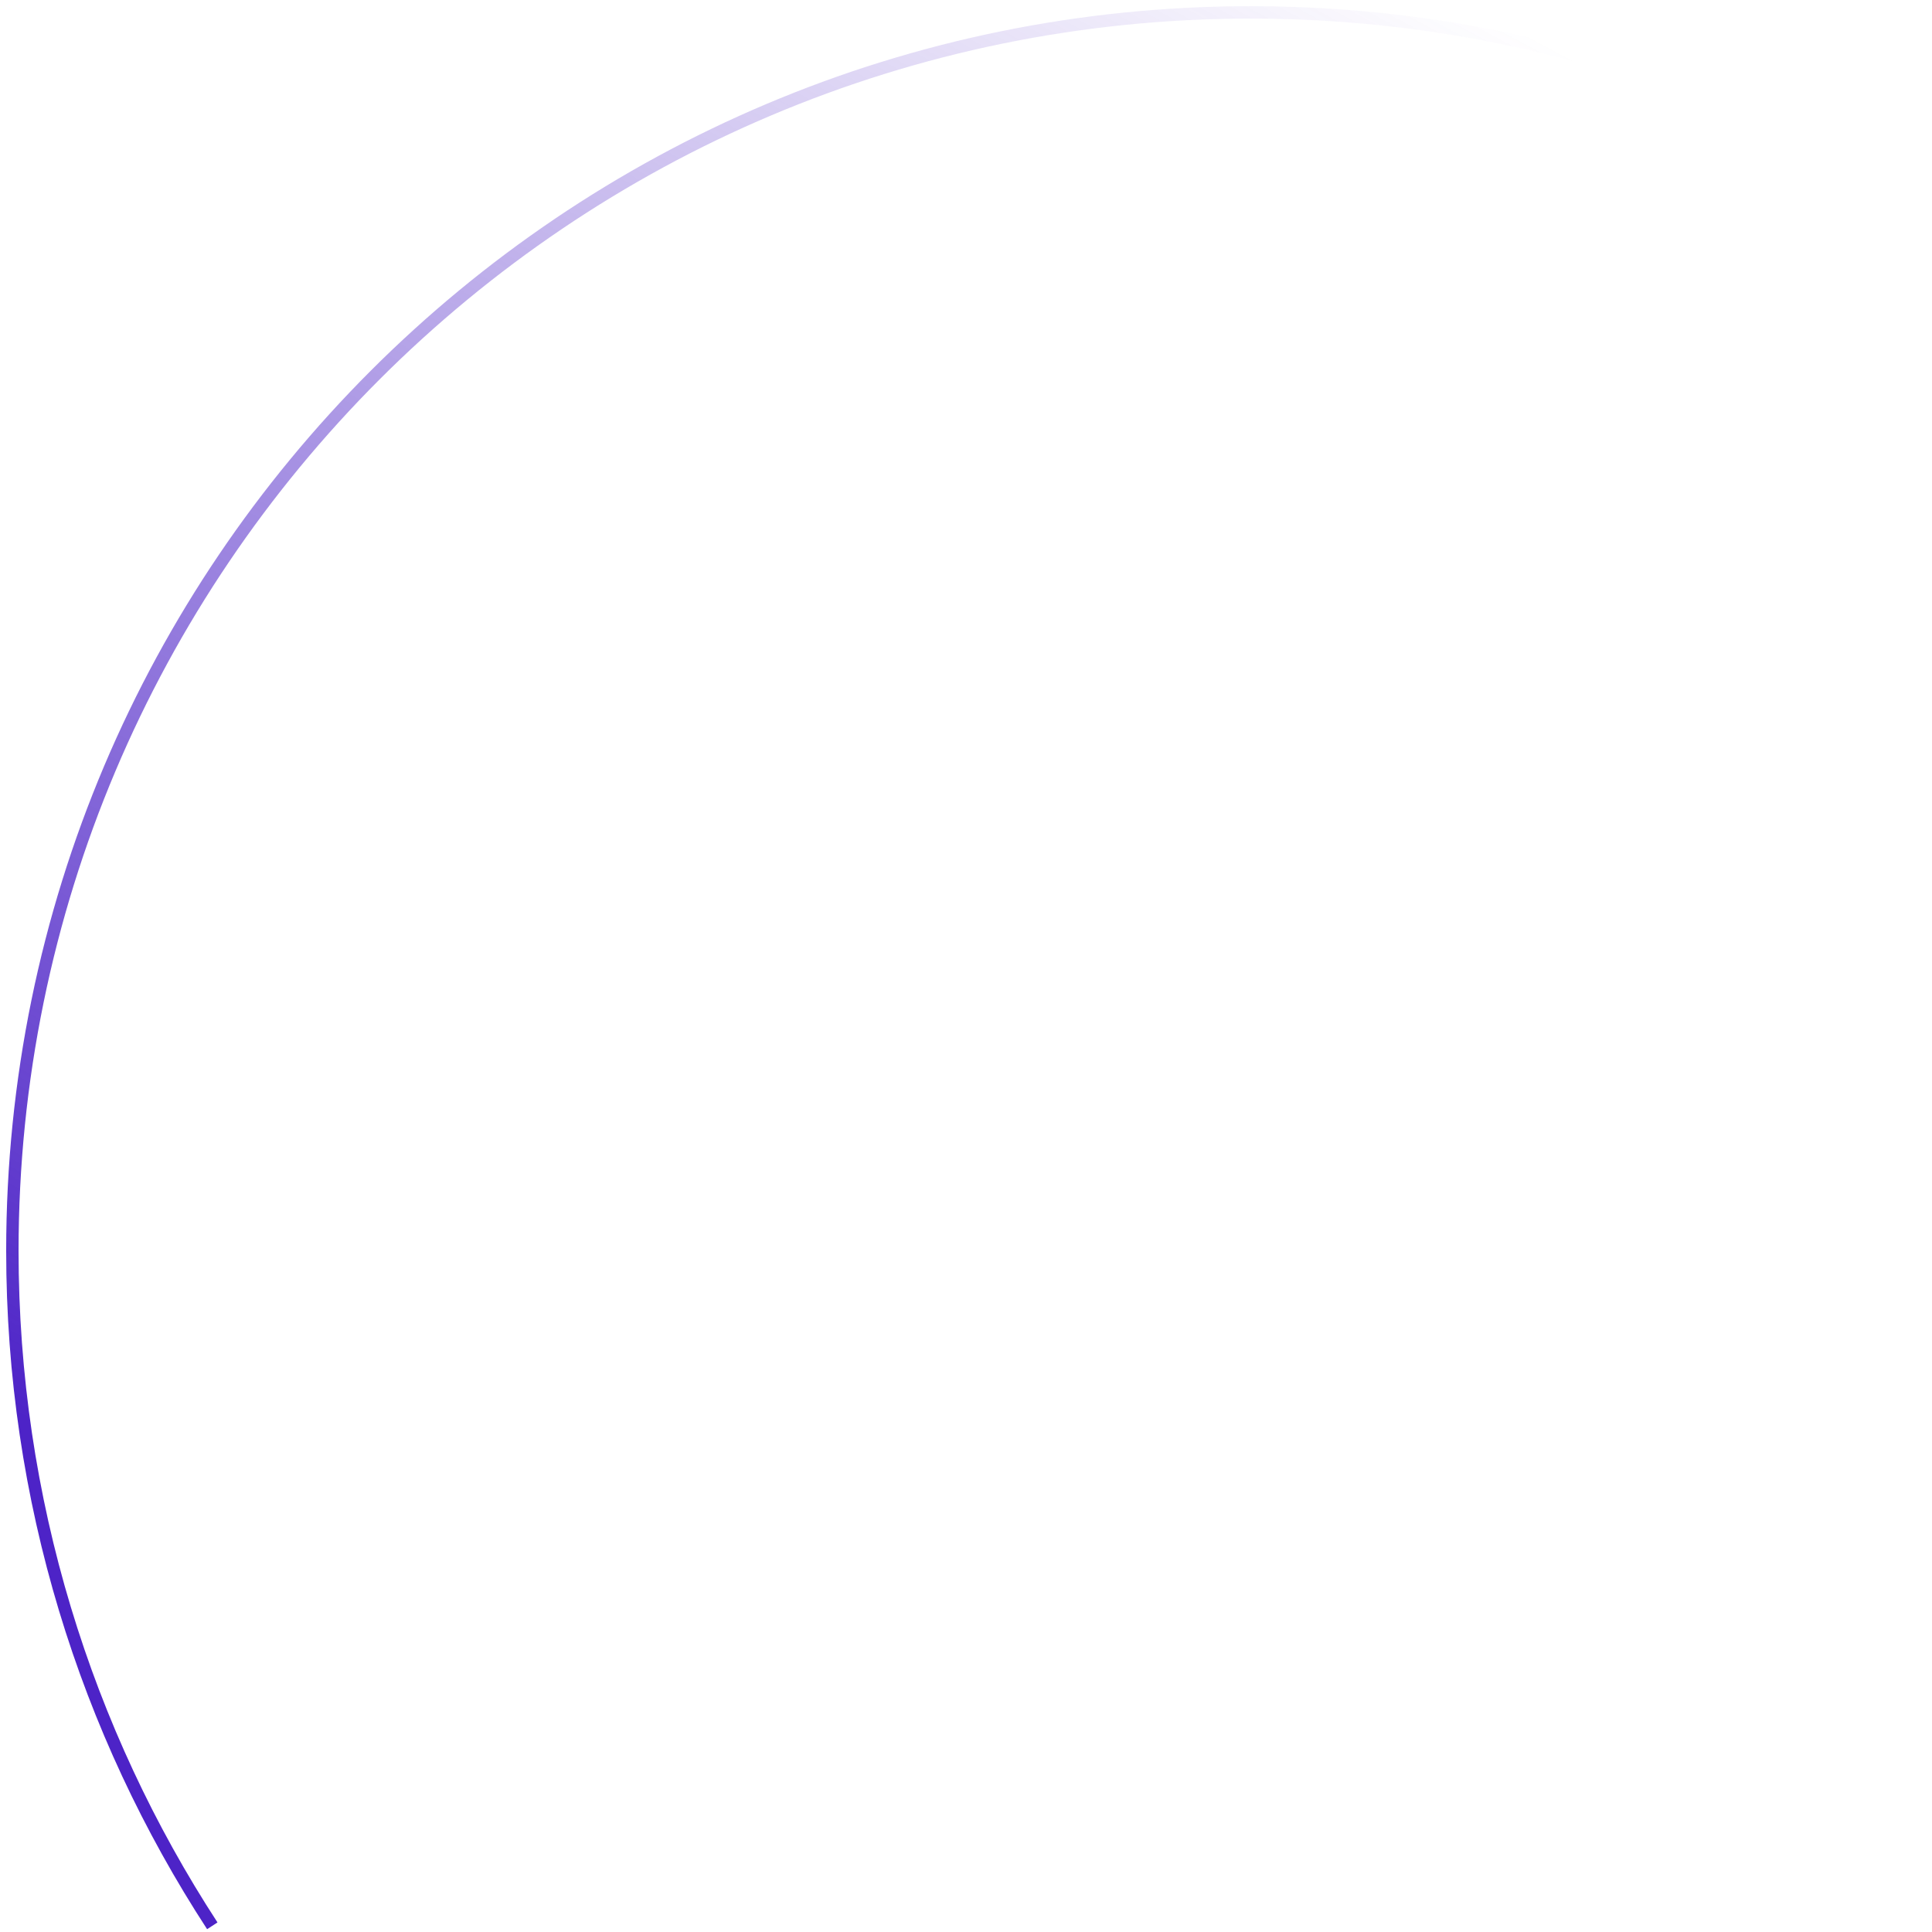
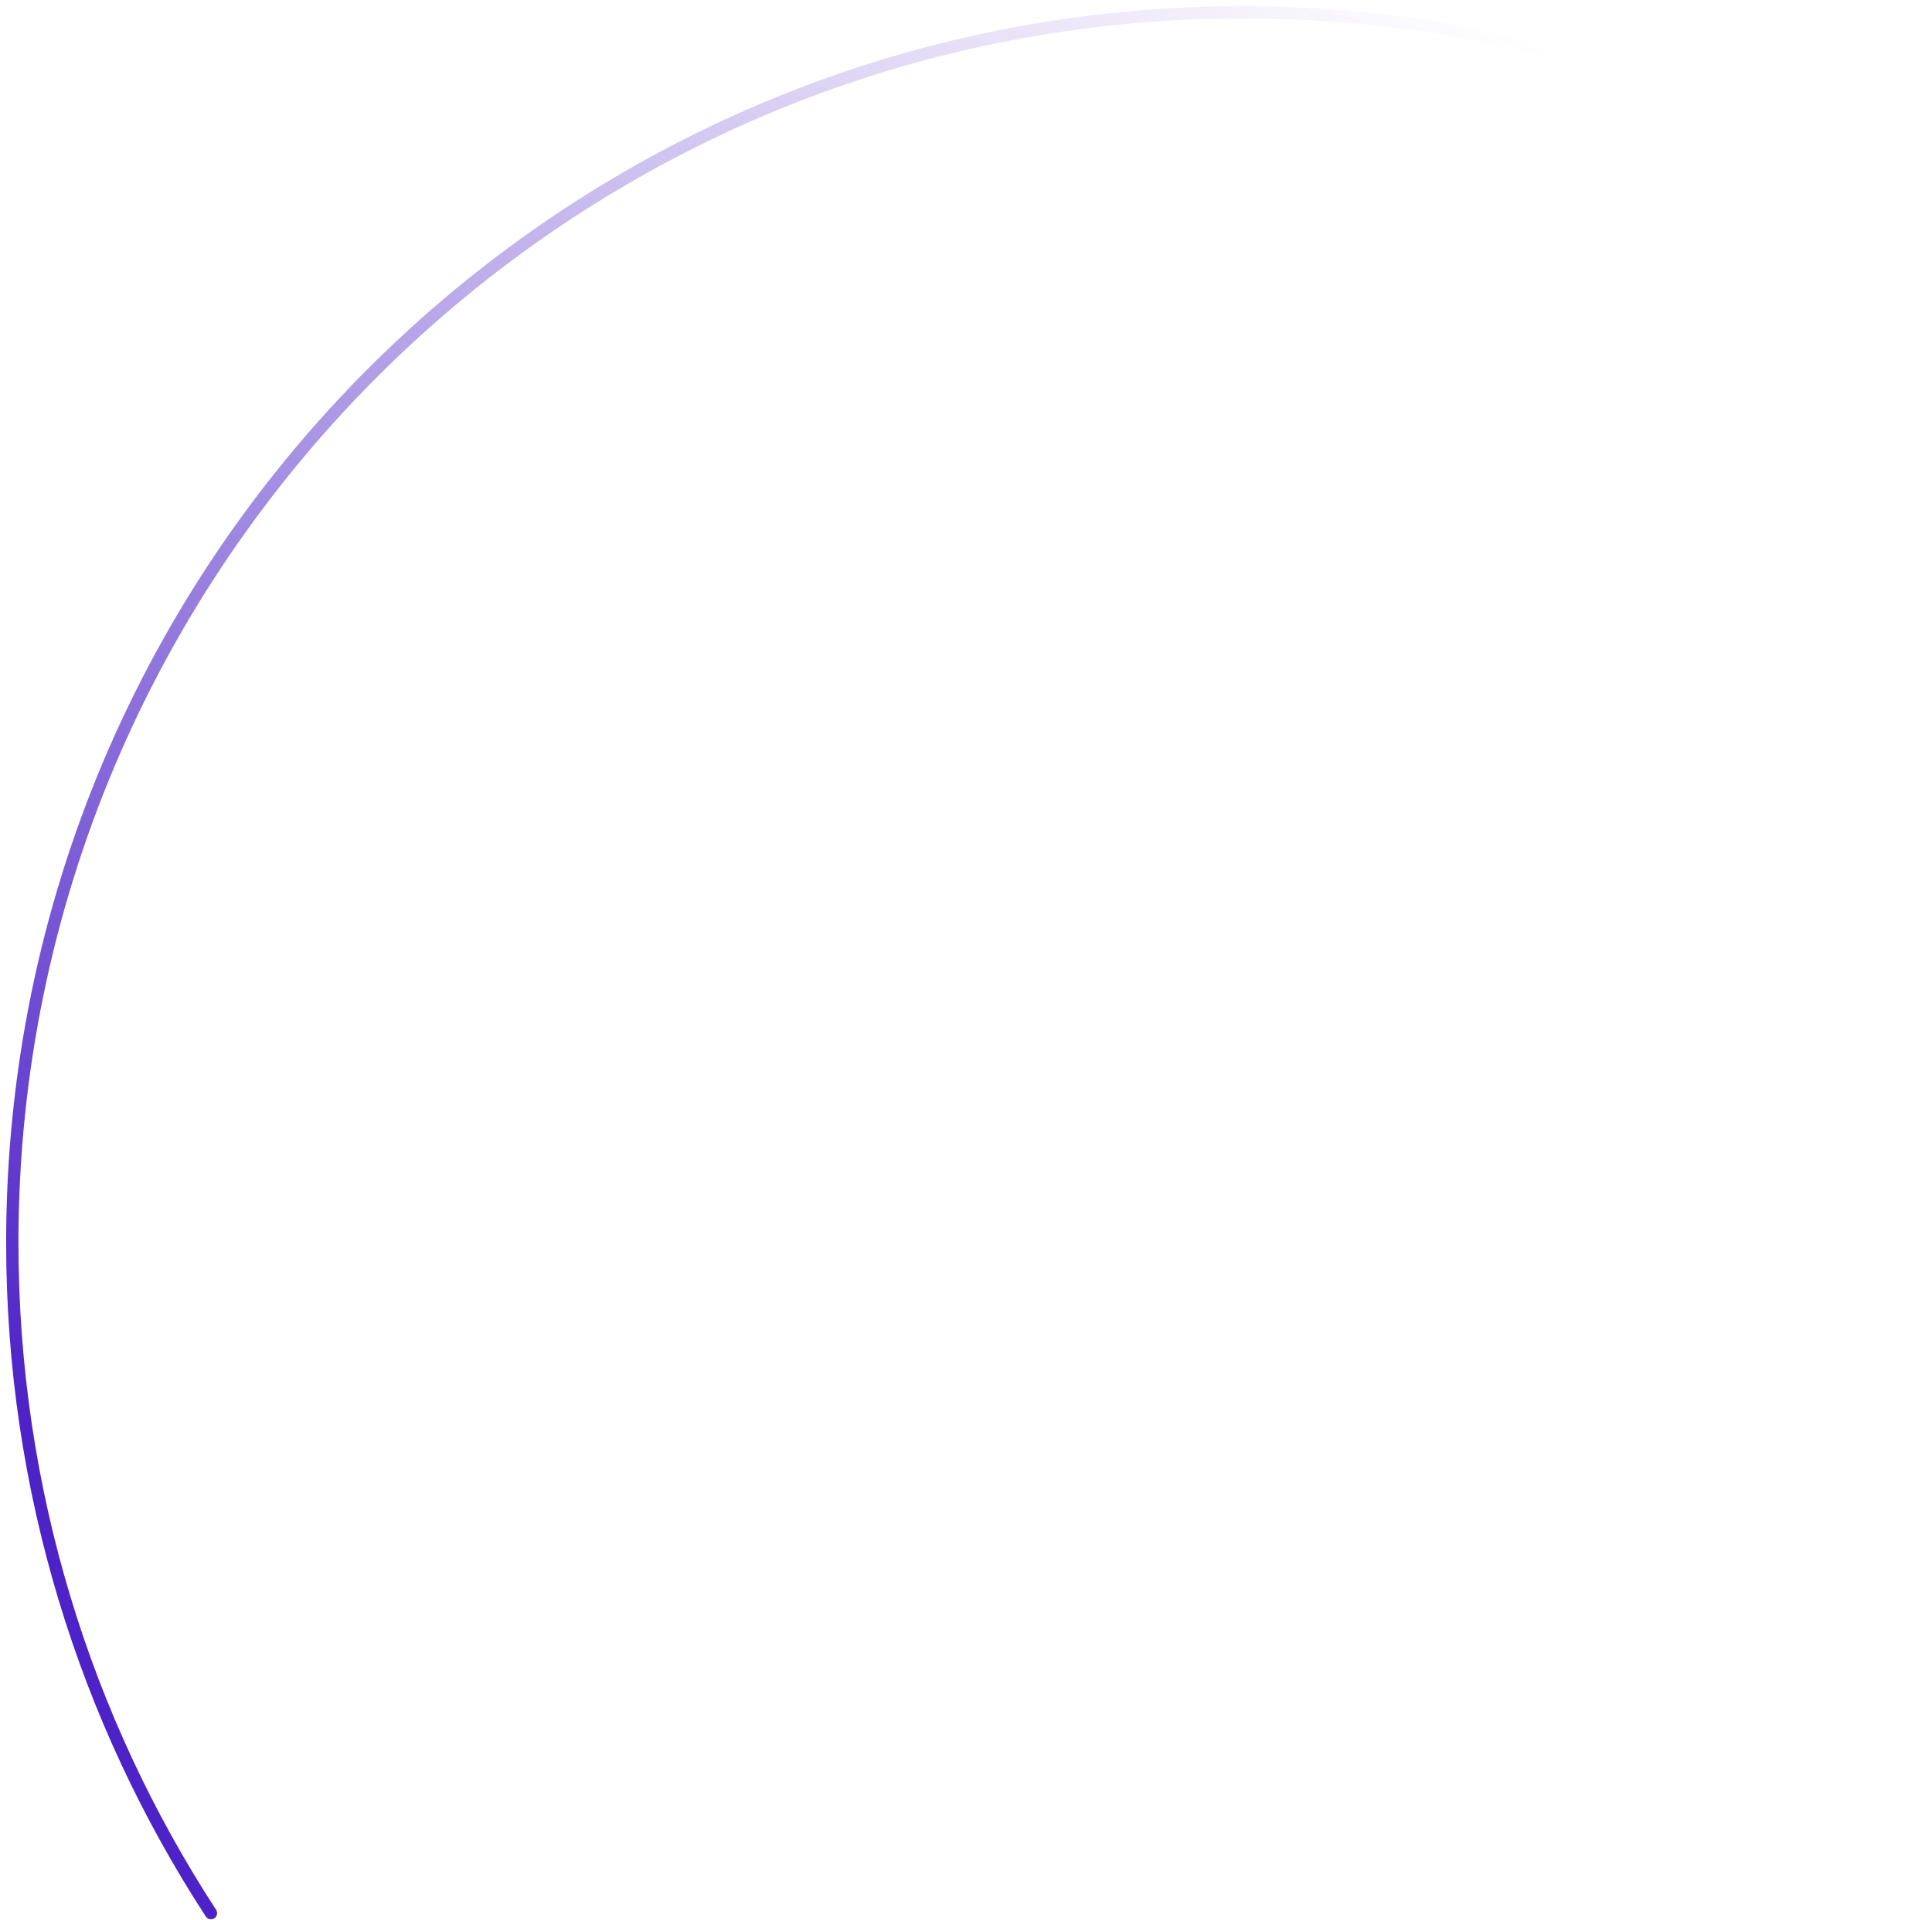
- <svg xmlns="http://www.w3.org/2000/svg" width="156" height="156" viewBox="0 0 156 156" fill="none">
-   <path d="M17.142 155.5C6.932 139.822 0.999 121.104 0.999 101C0.999 45.772 45.771 1 100.999 1C121.144 1 139.898 6.957 155.596 17.206" stroke="url(#paint0_linear_4479_22946)" />
+ <svg xmlns="http://www.w3.org/2000/svg" width="157" height="156" viewBox="0 0 157 156" fill="none">
+   <path d="M17.142 155.5C6.932 139.822 0.999 121.104 0.999 101C0.999 45.772 45.771 1 100.999 1C121.144 1 139.898 6.957 155.596 17.206" stroke="url(#paint0_linear_4479_22946)" stroke-linecap="round" />
  <defs>
    <linearGradient id="paint0_linear_4479_22946" x1="78.297" y1="155.5" x2="152" y2="18" gradientUnits="userSpaceOnUse">
      <stop stop-color="#4D23C7" />
      <stop offset="1" stop-color="#4D23C7" stop-opacity="0" />
    </linearGradient>
  </defs>
</svg>
